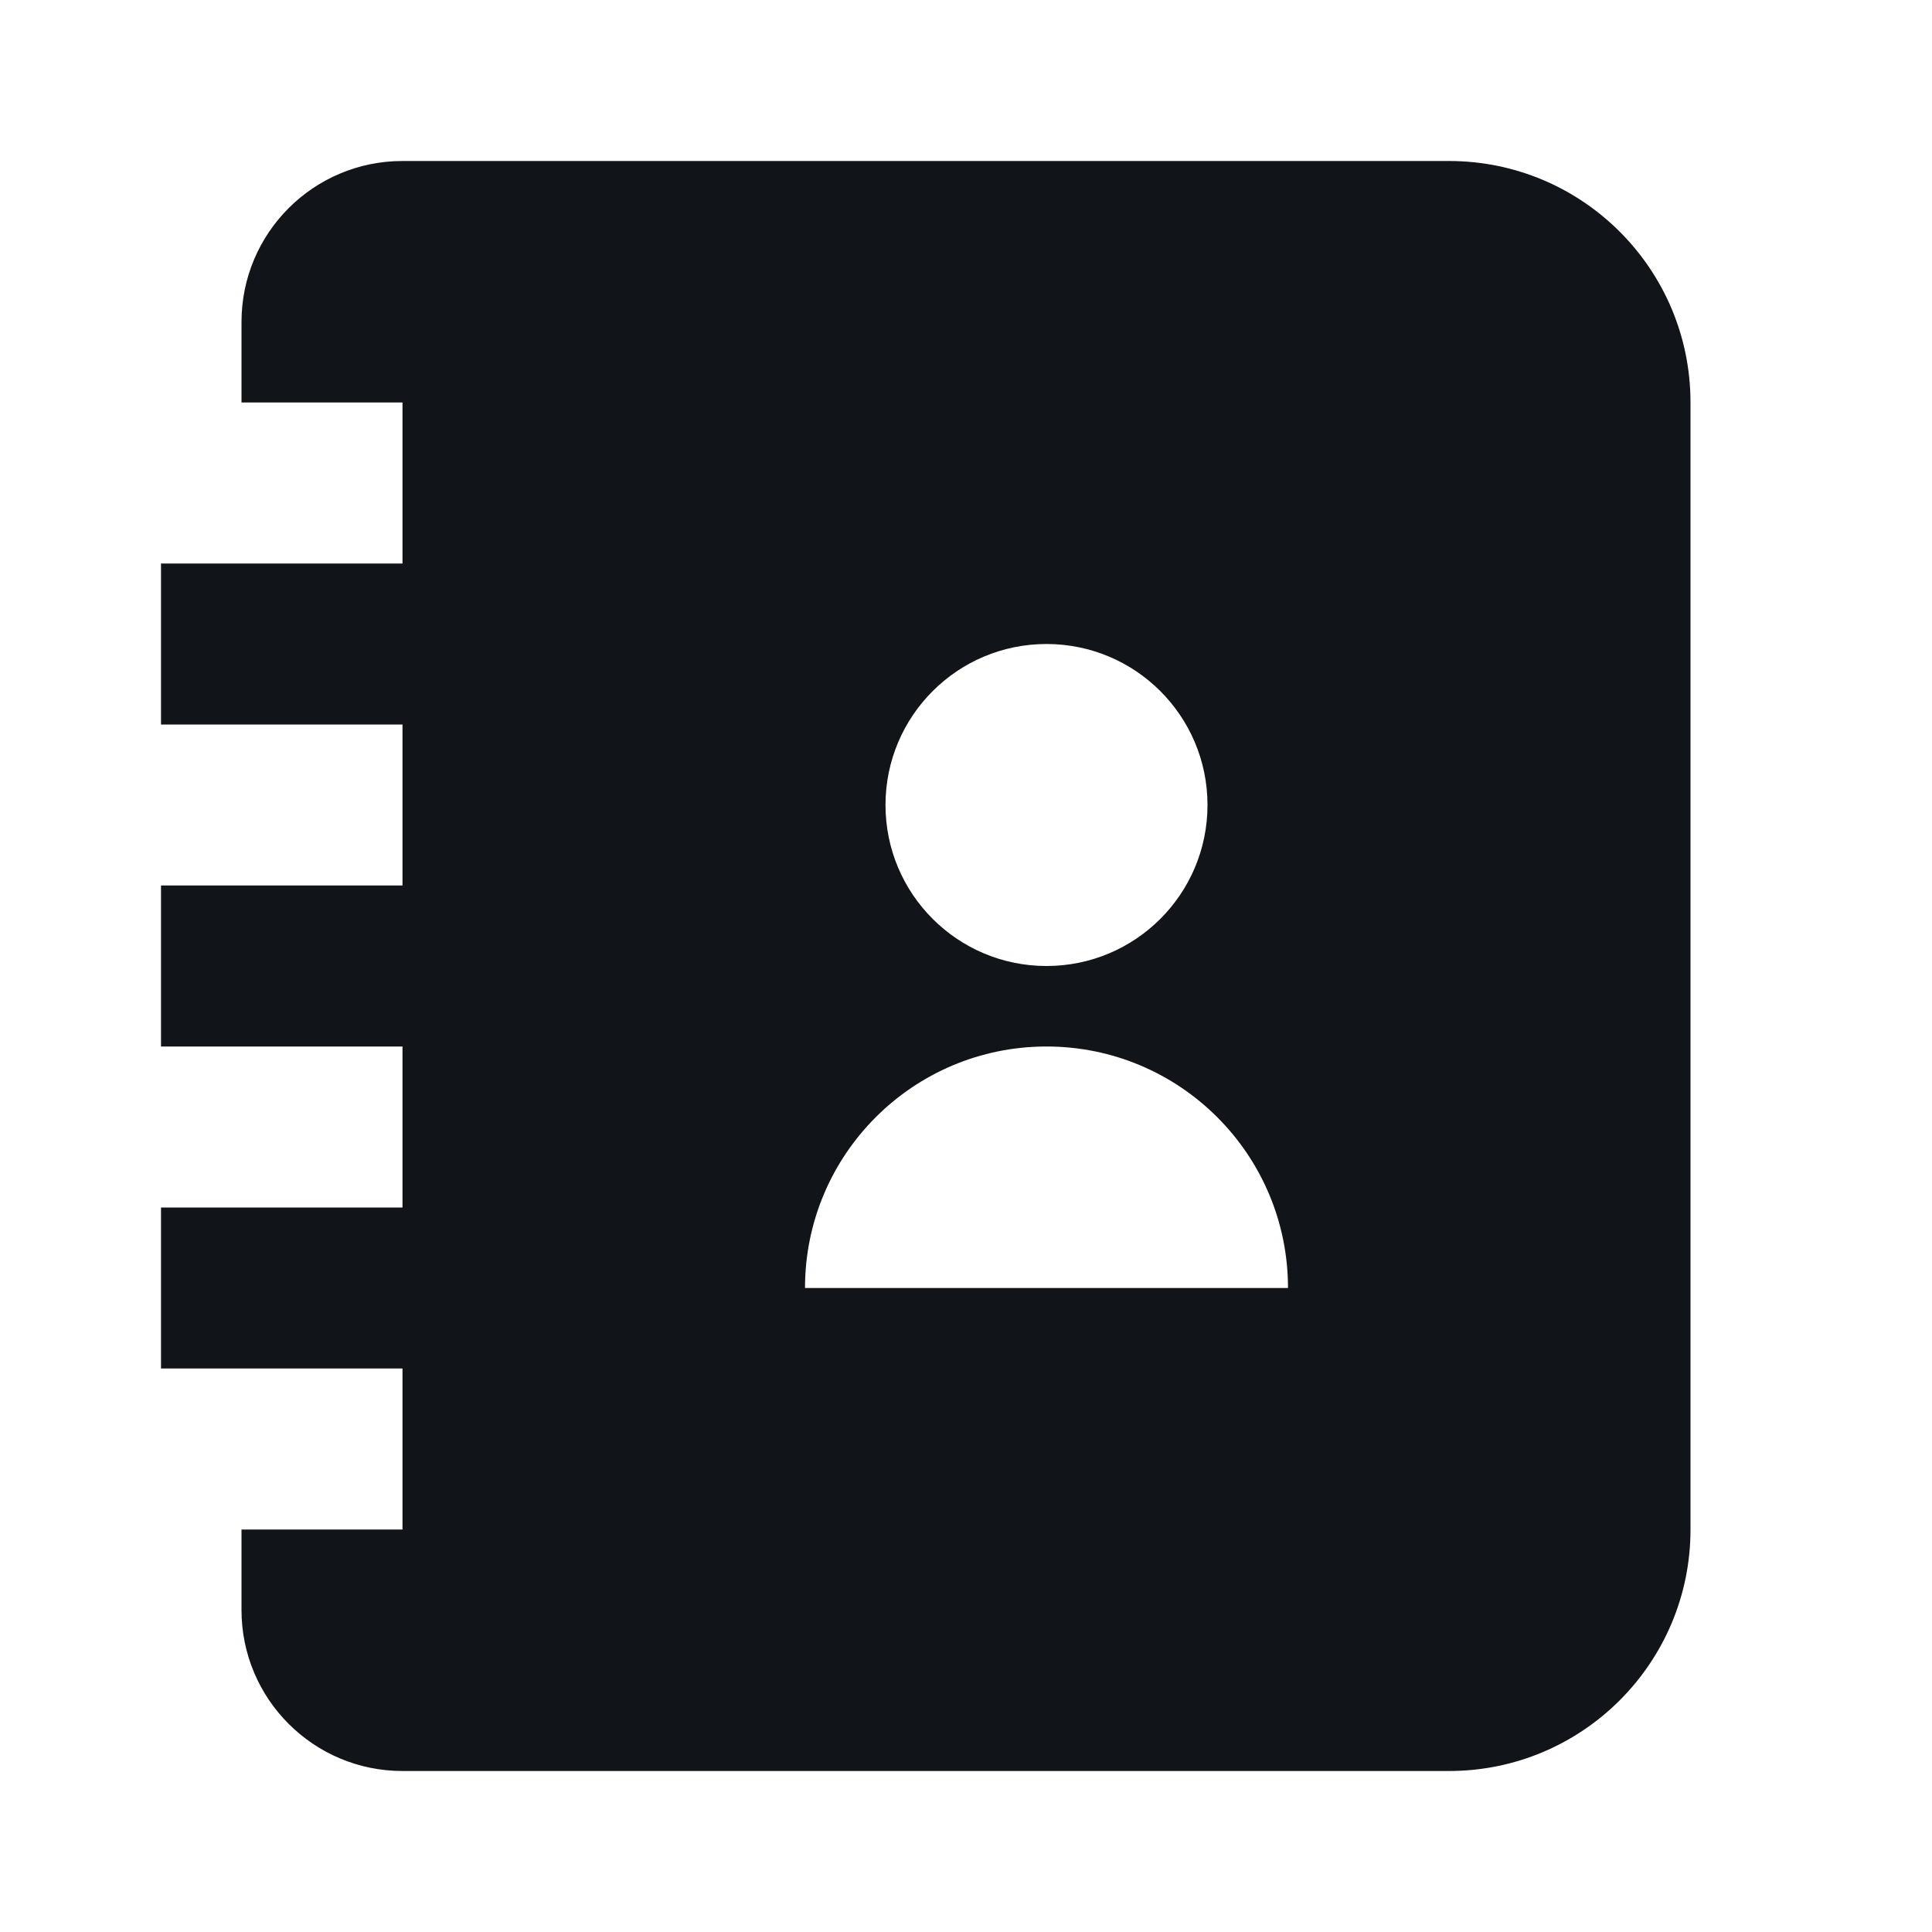
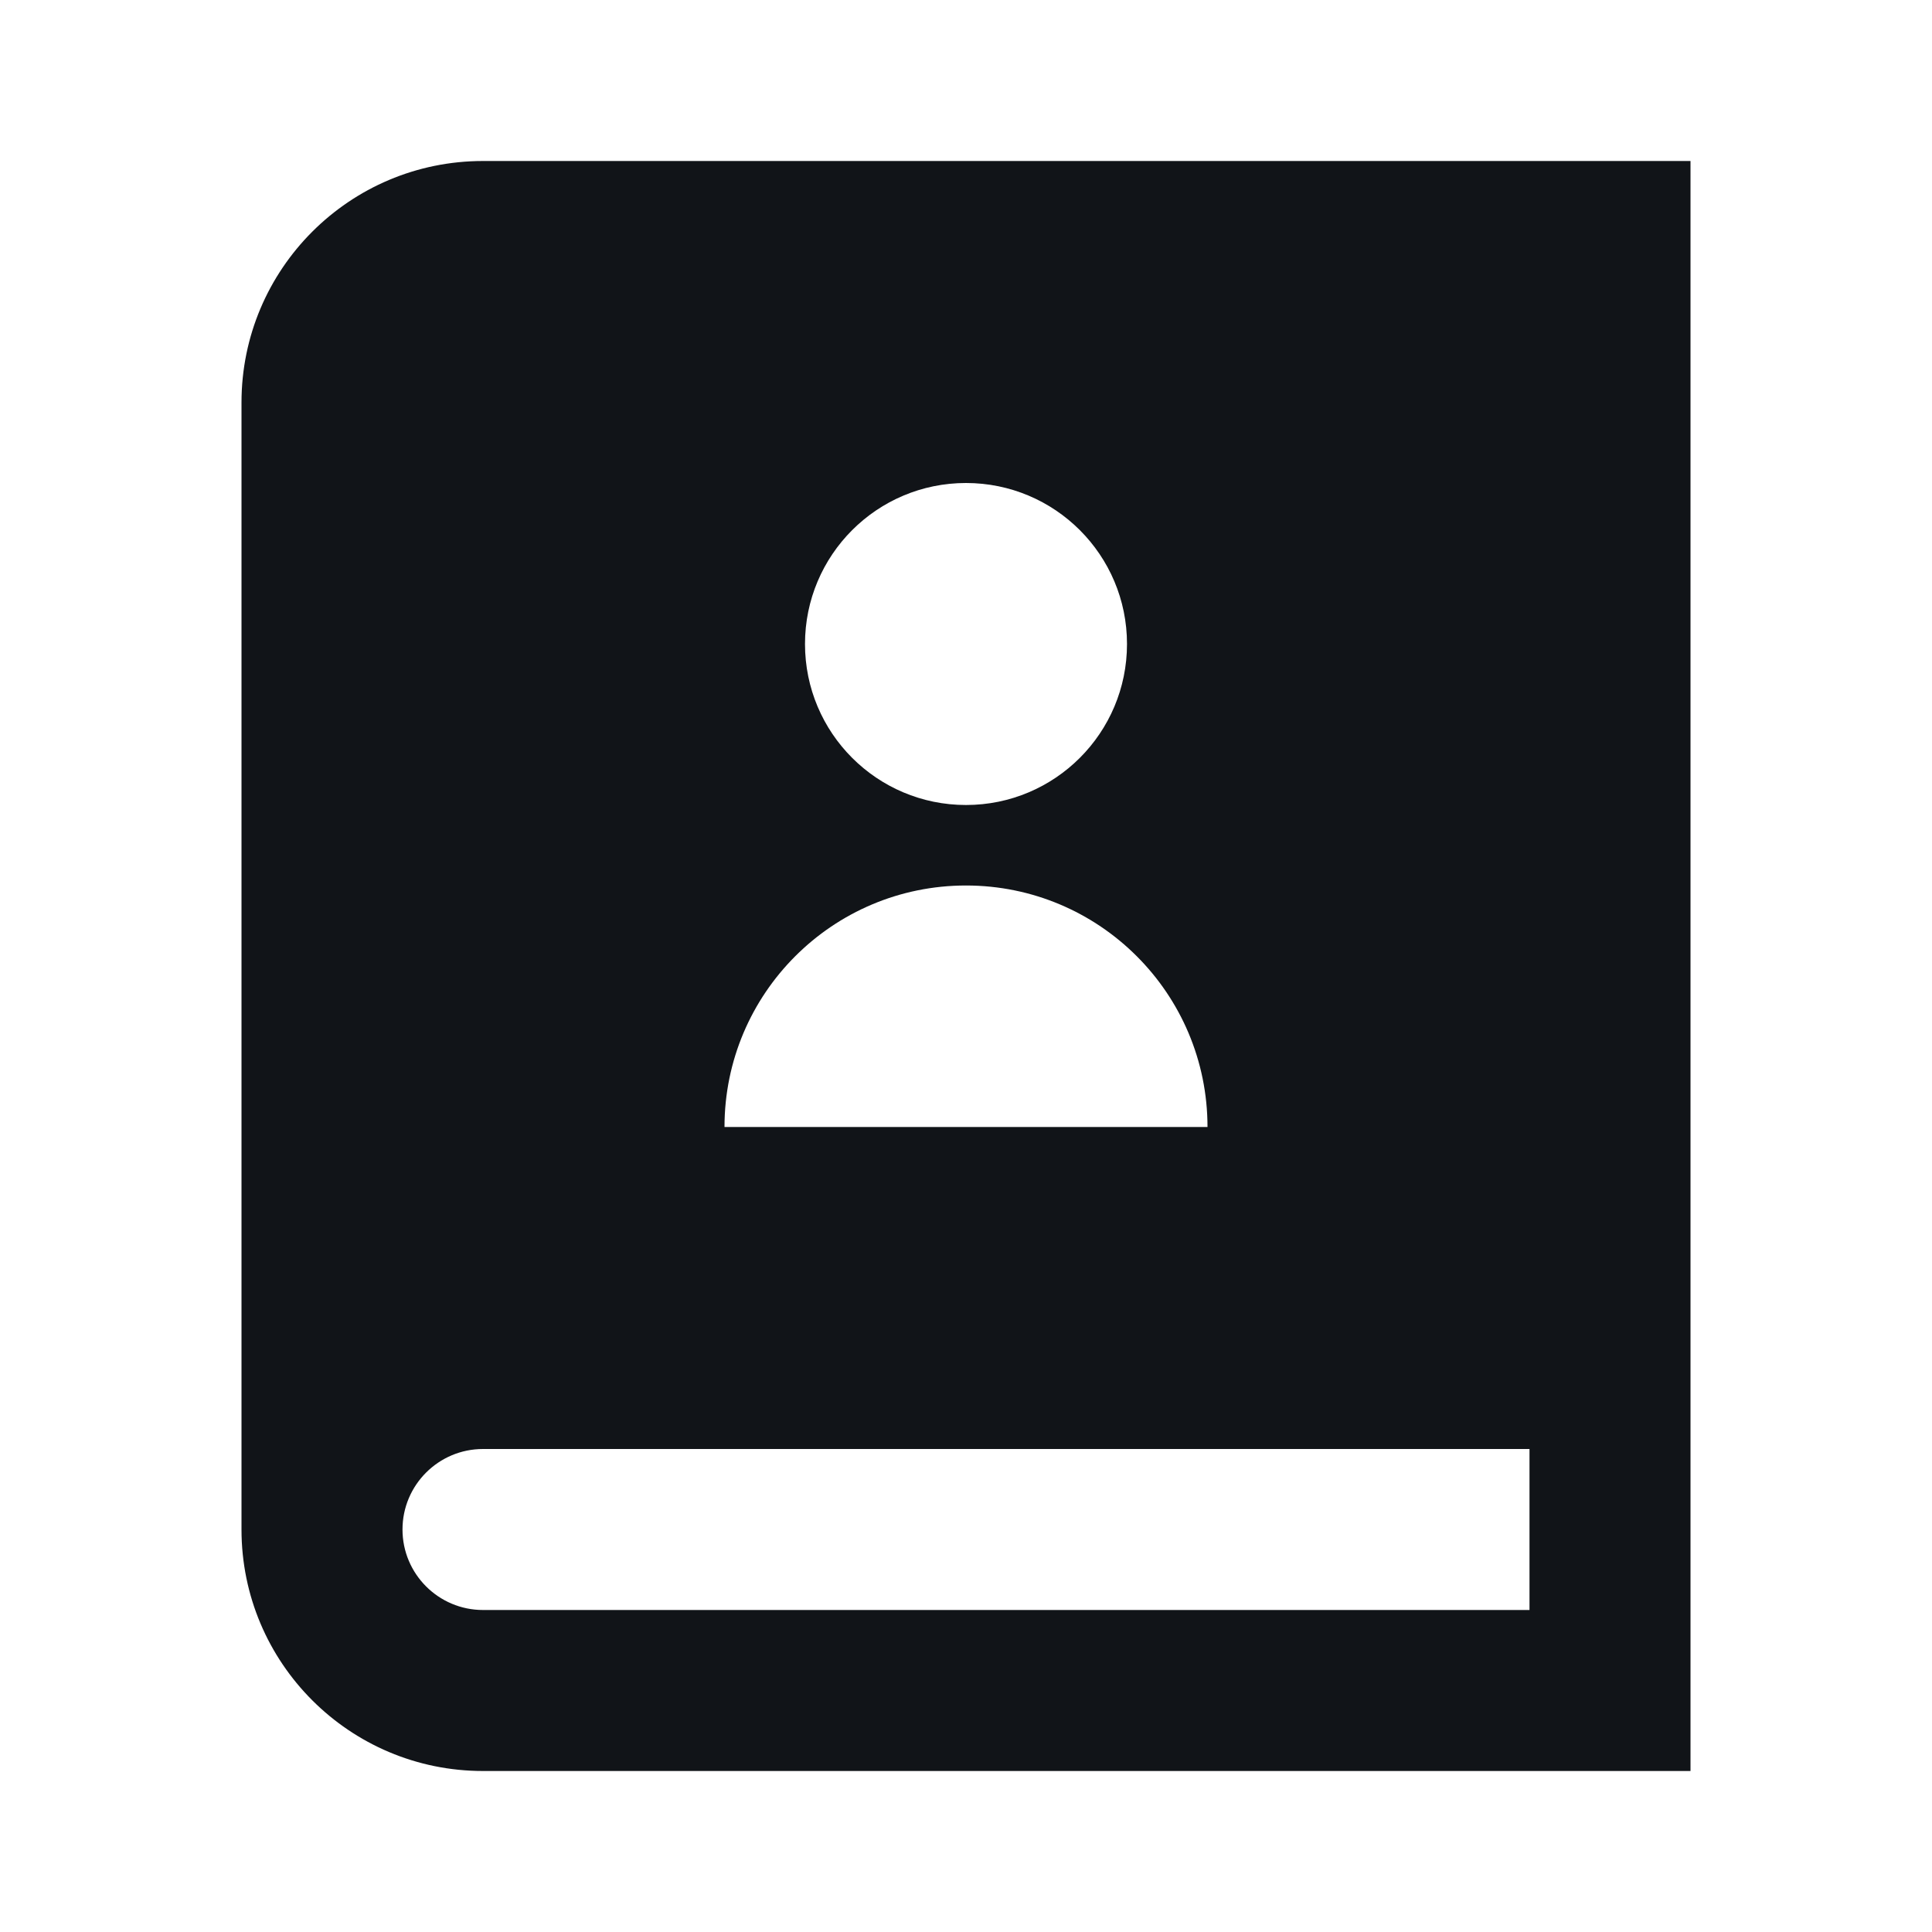
<svg xmlns="http://www.w3.org/2000/svg" width="24" height="24" viewBox="0 0 24 24" fill="none">
-   <path d="M18 2C19.657 2 21 3.343 21 5V19C21 20.657 19.657 22 18 22H5C3.895 22 3 21.105 3 20V19H5V17H2V15H5V13H2V11H5V9H2V7H5V5H3V4C3 2.895 3.895 2 5 2H18ZM13 13C11.343 13 10 14.343 10 16H16C16 14.343 14.657 13 13 13ZM13 8C11.895 8 11 8.895 11 10C11 11.105 11.895 12 13 12C14.105 12 15 11.105 15 10C15 8.895 14.105 8 13 8Z" fill="#111418" />
+   <path d="M21 22H6C4.343 22 3 20.657 3 19V5C3 3.343 4.343 2 6 2H21C21 8.667 21 15.333 21 22ZM19 20V18H6C5.448 18 5 18.448 5 19C5 19.552 5.448 20 6 20H19ZM12 10C13.105 10 14 9.105 14 8C14 6.895 13.105 6 12 6C10.895 6 10 6.895 10 8C10 9.105 10.895 10 12 10ZM9 14H15C15 12.343 13.657 11 12 11C10.343 11 9 12.343 9 14Z" fill="#111418" />
</svg>
